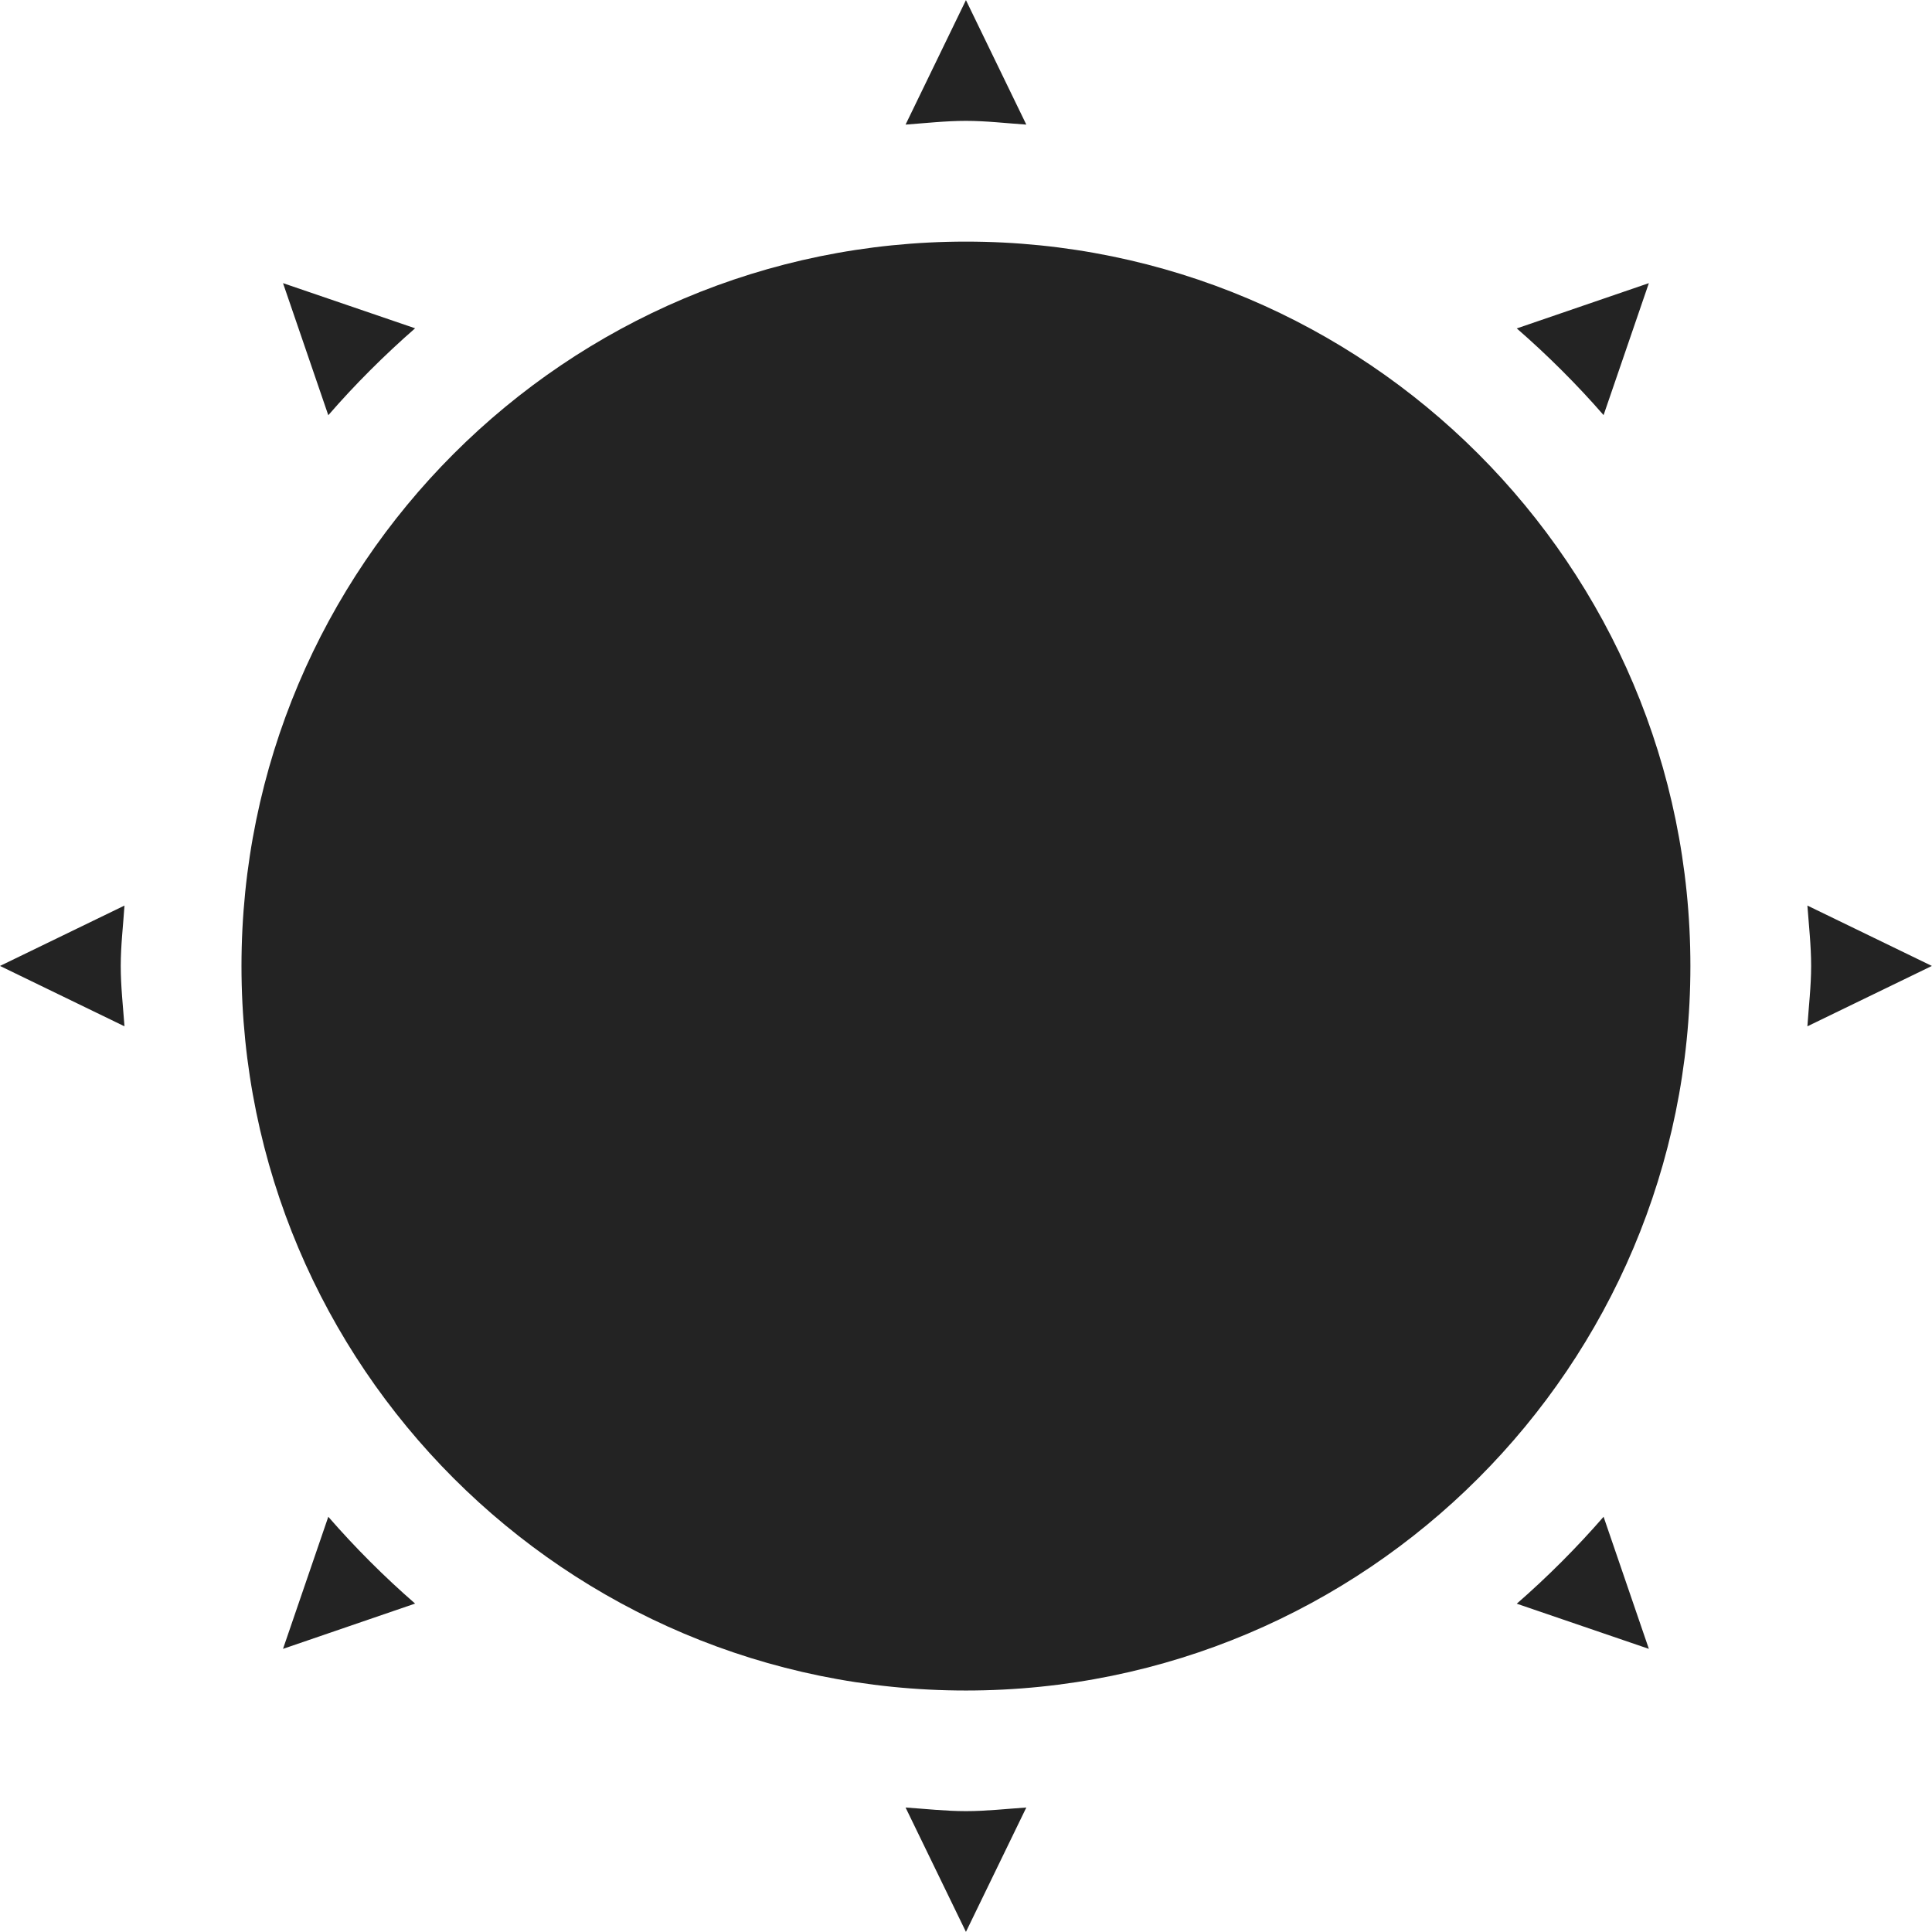
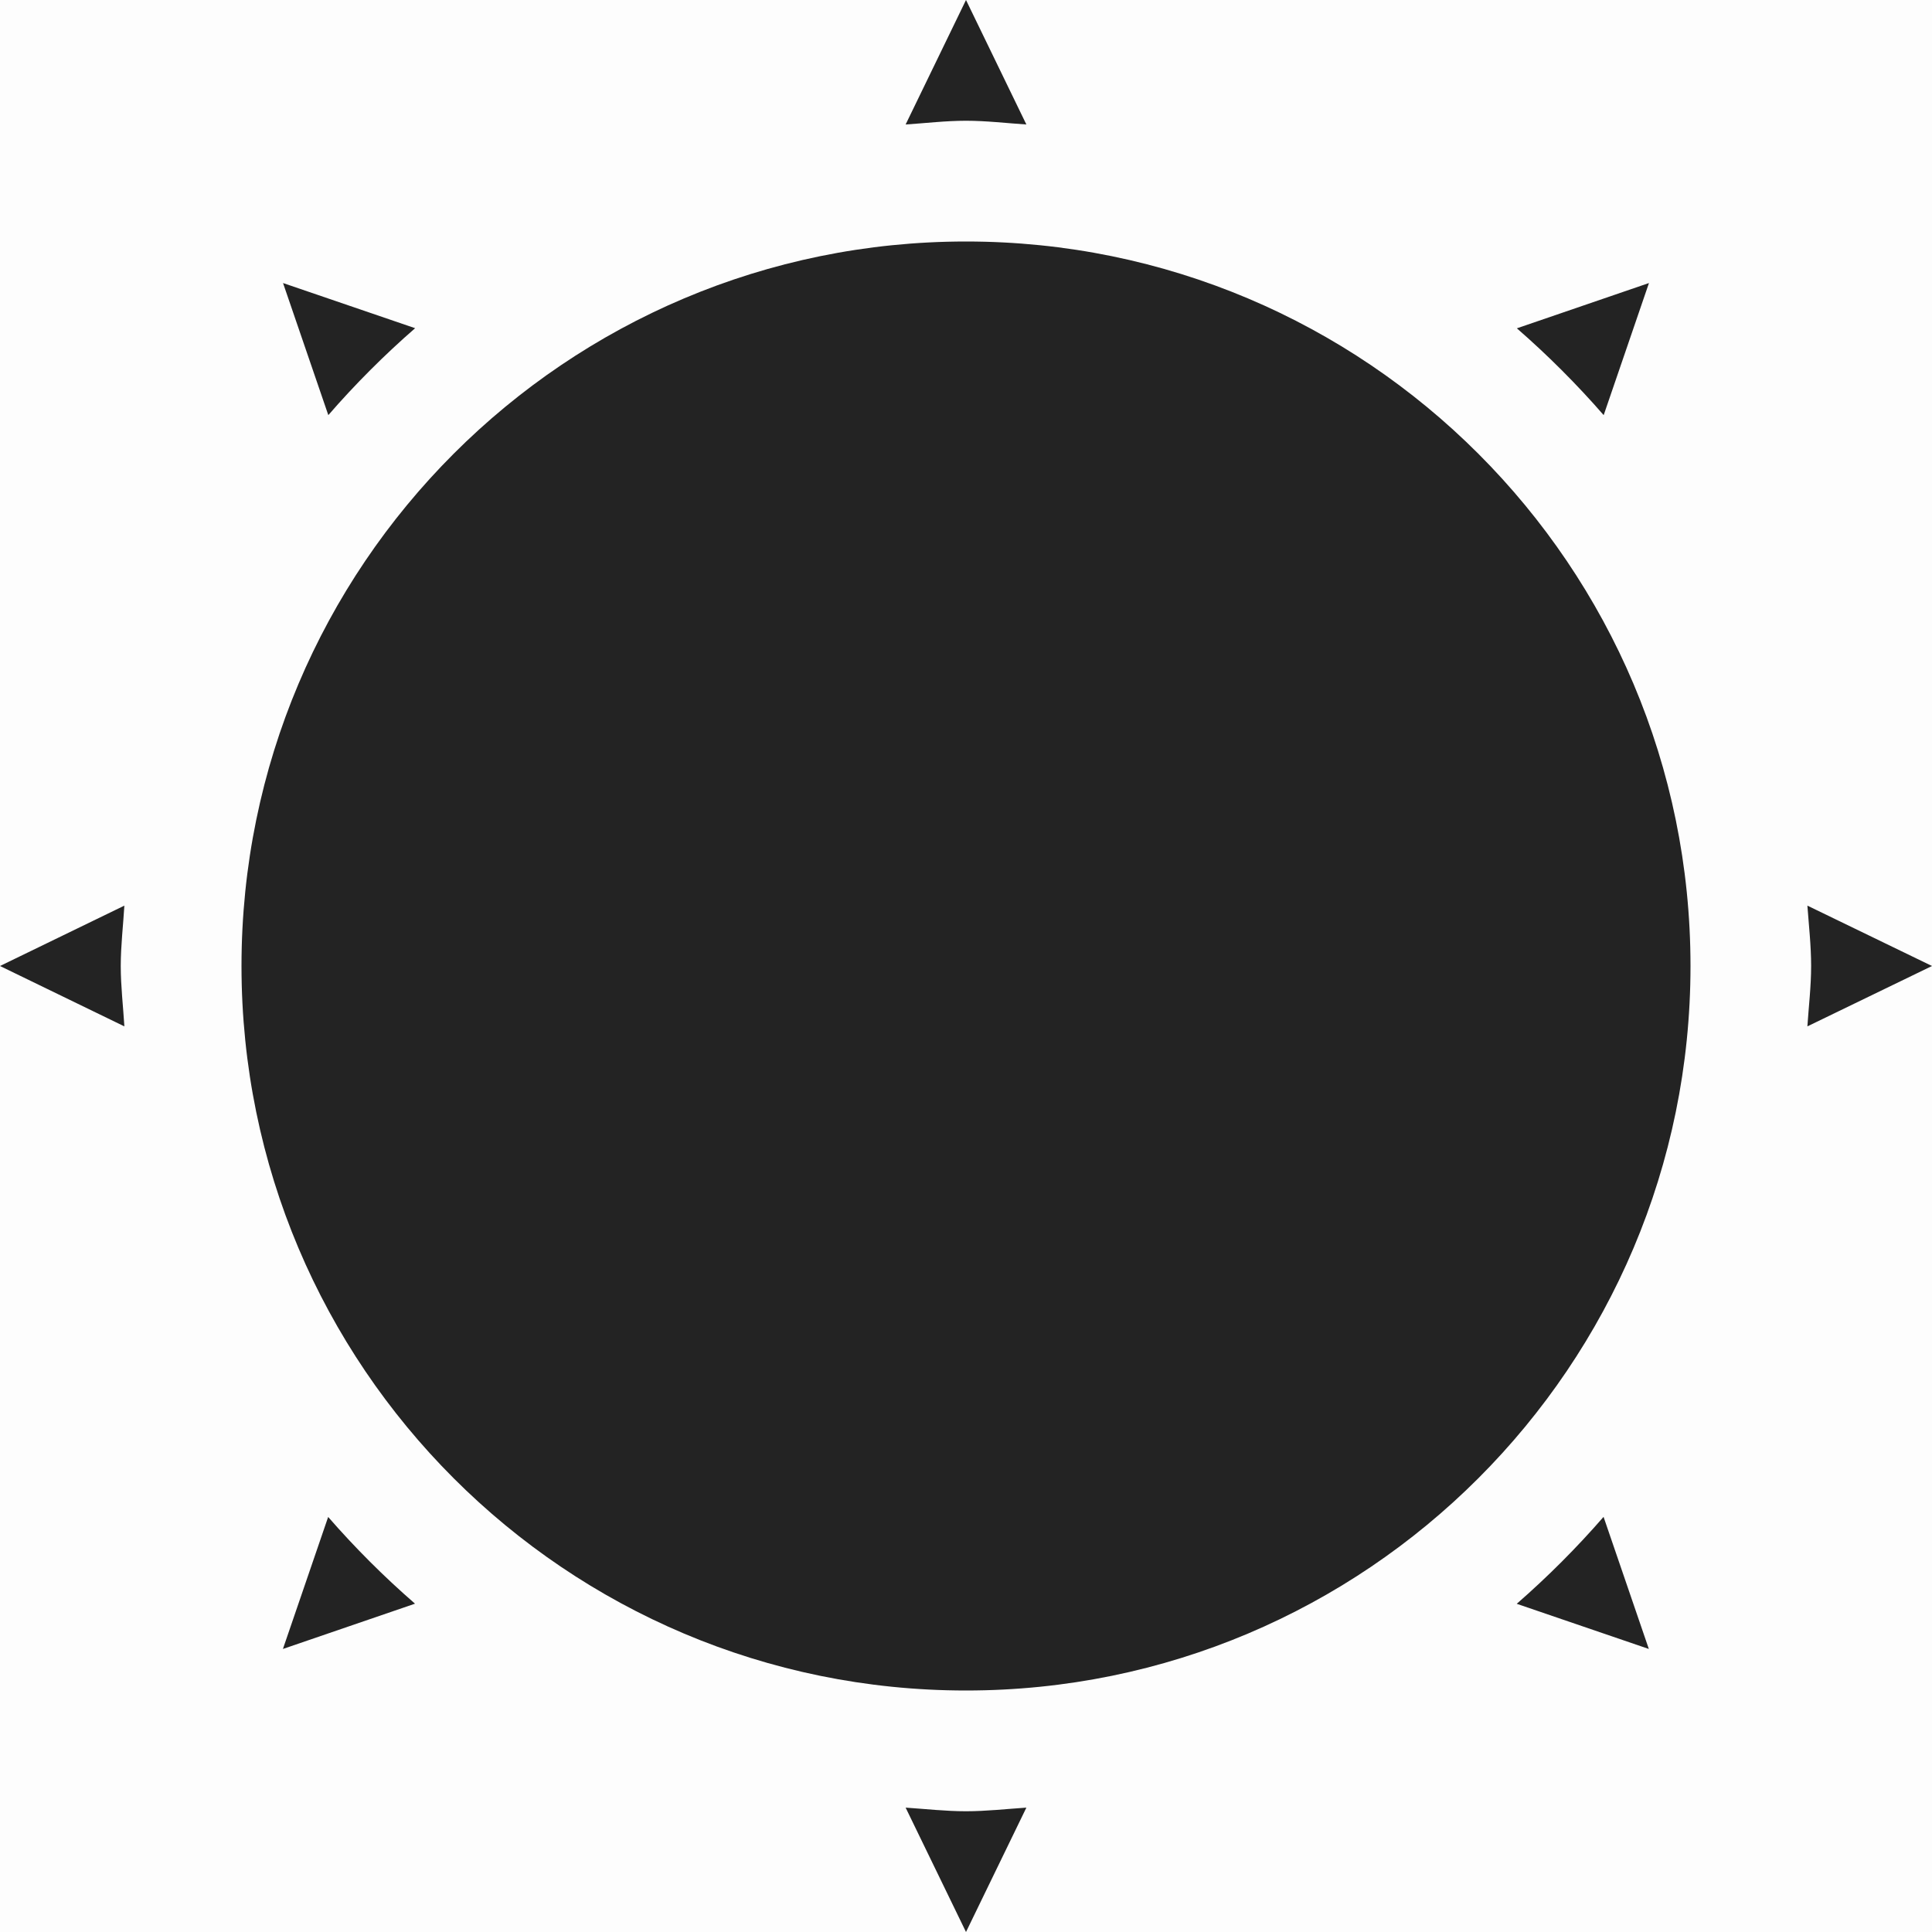
- <svg xmlns="http://www.w3.org/2000/svg" viewBox="0 0 16 16.001">
-   <g color="#bebebe">
-     <path d="m8 .001-.5 1.031c.165-.012.332-.031.5-.031s.335.02.5.031zm0 2a6 6 0 1 0 0 12 6 6 0 0 0 0-12zm-5.656.344.375 1.094c.218-.252.468-.501.719-.72zm11.312 0-1.094.375c.251.218.501.467.719.718zM1.031 7.5 0 8l1.031.5C1.019 8.336 1 8.169 1 8s.02-.335.031-.5zm13.938 0c.012.165.031.332.031.5s-.02.335-.031.5L16 8zm-12.25 5.062-.375 1.094 1.094-.375a7.326 7.326 0 0 1-.719-.719zm10.562 0a7.404 7.404 0 0 1-.719.72l1.094.374zM7.5 14.97 8 16l.5-1.03c-.165.011-.332.03-.5.03s-.335-.019-.5-.03z" fill="#232323" />
-     <path d="M0 .001h16v16H0z" fill="none" />
-   </g>
+ <svg xmlns="http://www.w3.org/2000/svg" viewBox="0 0 16 16">
+   <path d="M0 0h16v16H0z" fill="#525252" fill-opacity=".01" />
+   <path color="#bebebe" d="m8 0-.5 1.031C7.665 1.02 7.832 1 8 1s.335.02.5.031zm0 2a6 6 0 1 0 0 12A6 6 0 0 0 8 2zm-5.656.344.375 1.094c.218-.252.467-.501.719-.72zm11.312 0-1.094.375c.251.218.5.467.719.719zM1.03 7.5 0 8l1.03.5C1.02 8.335 1 8.168 1 8s.02-.335.03-.5zm13.938 0c.012.165.031.332.031.5s-.02.335-.031.5L16 8zm-12.25 5.062-.375 1.094 1.094-.375a7.326 7.326 0 0 1-.72-.719zm10.562 0a7.404 7.404 0 0 1-.719.72l1.094.374zM7.5 14.97 8 16l.5-1.03c-.166.011-.332.03-.5.03s-.335-.019-.5-.03z" fill="#232323" />
</svg>
